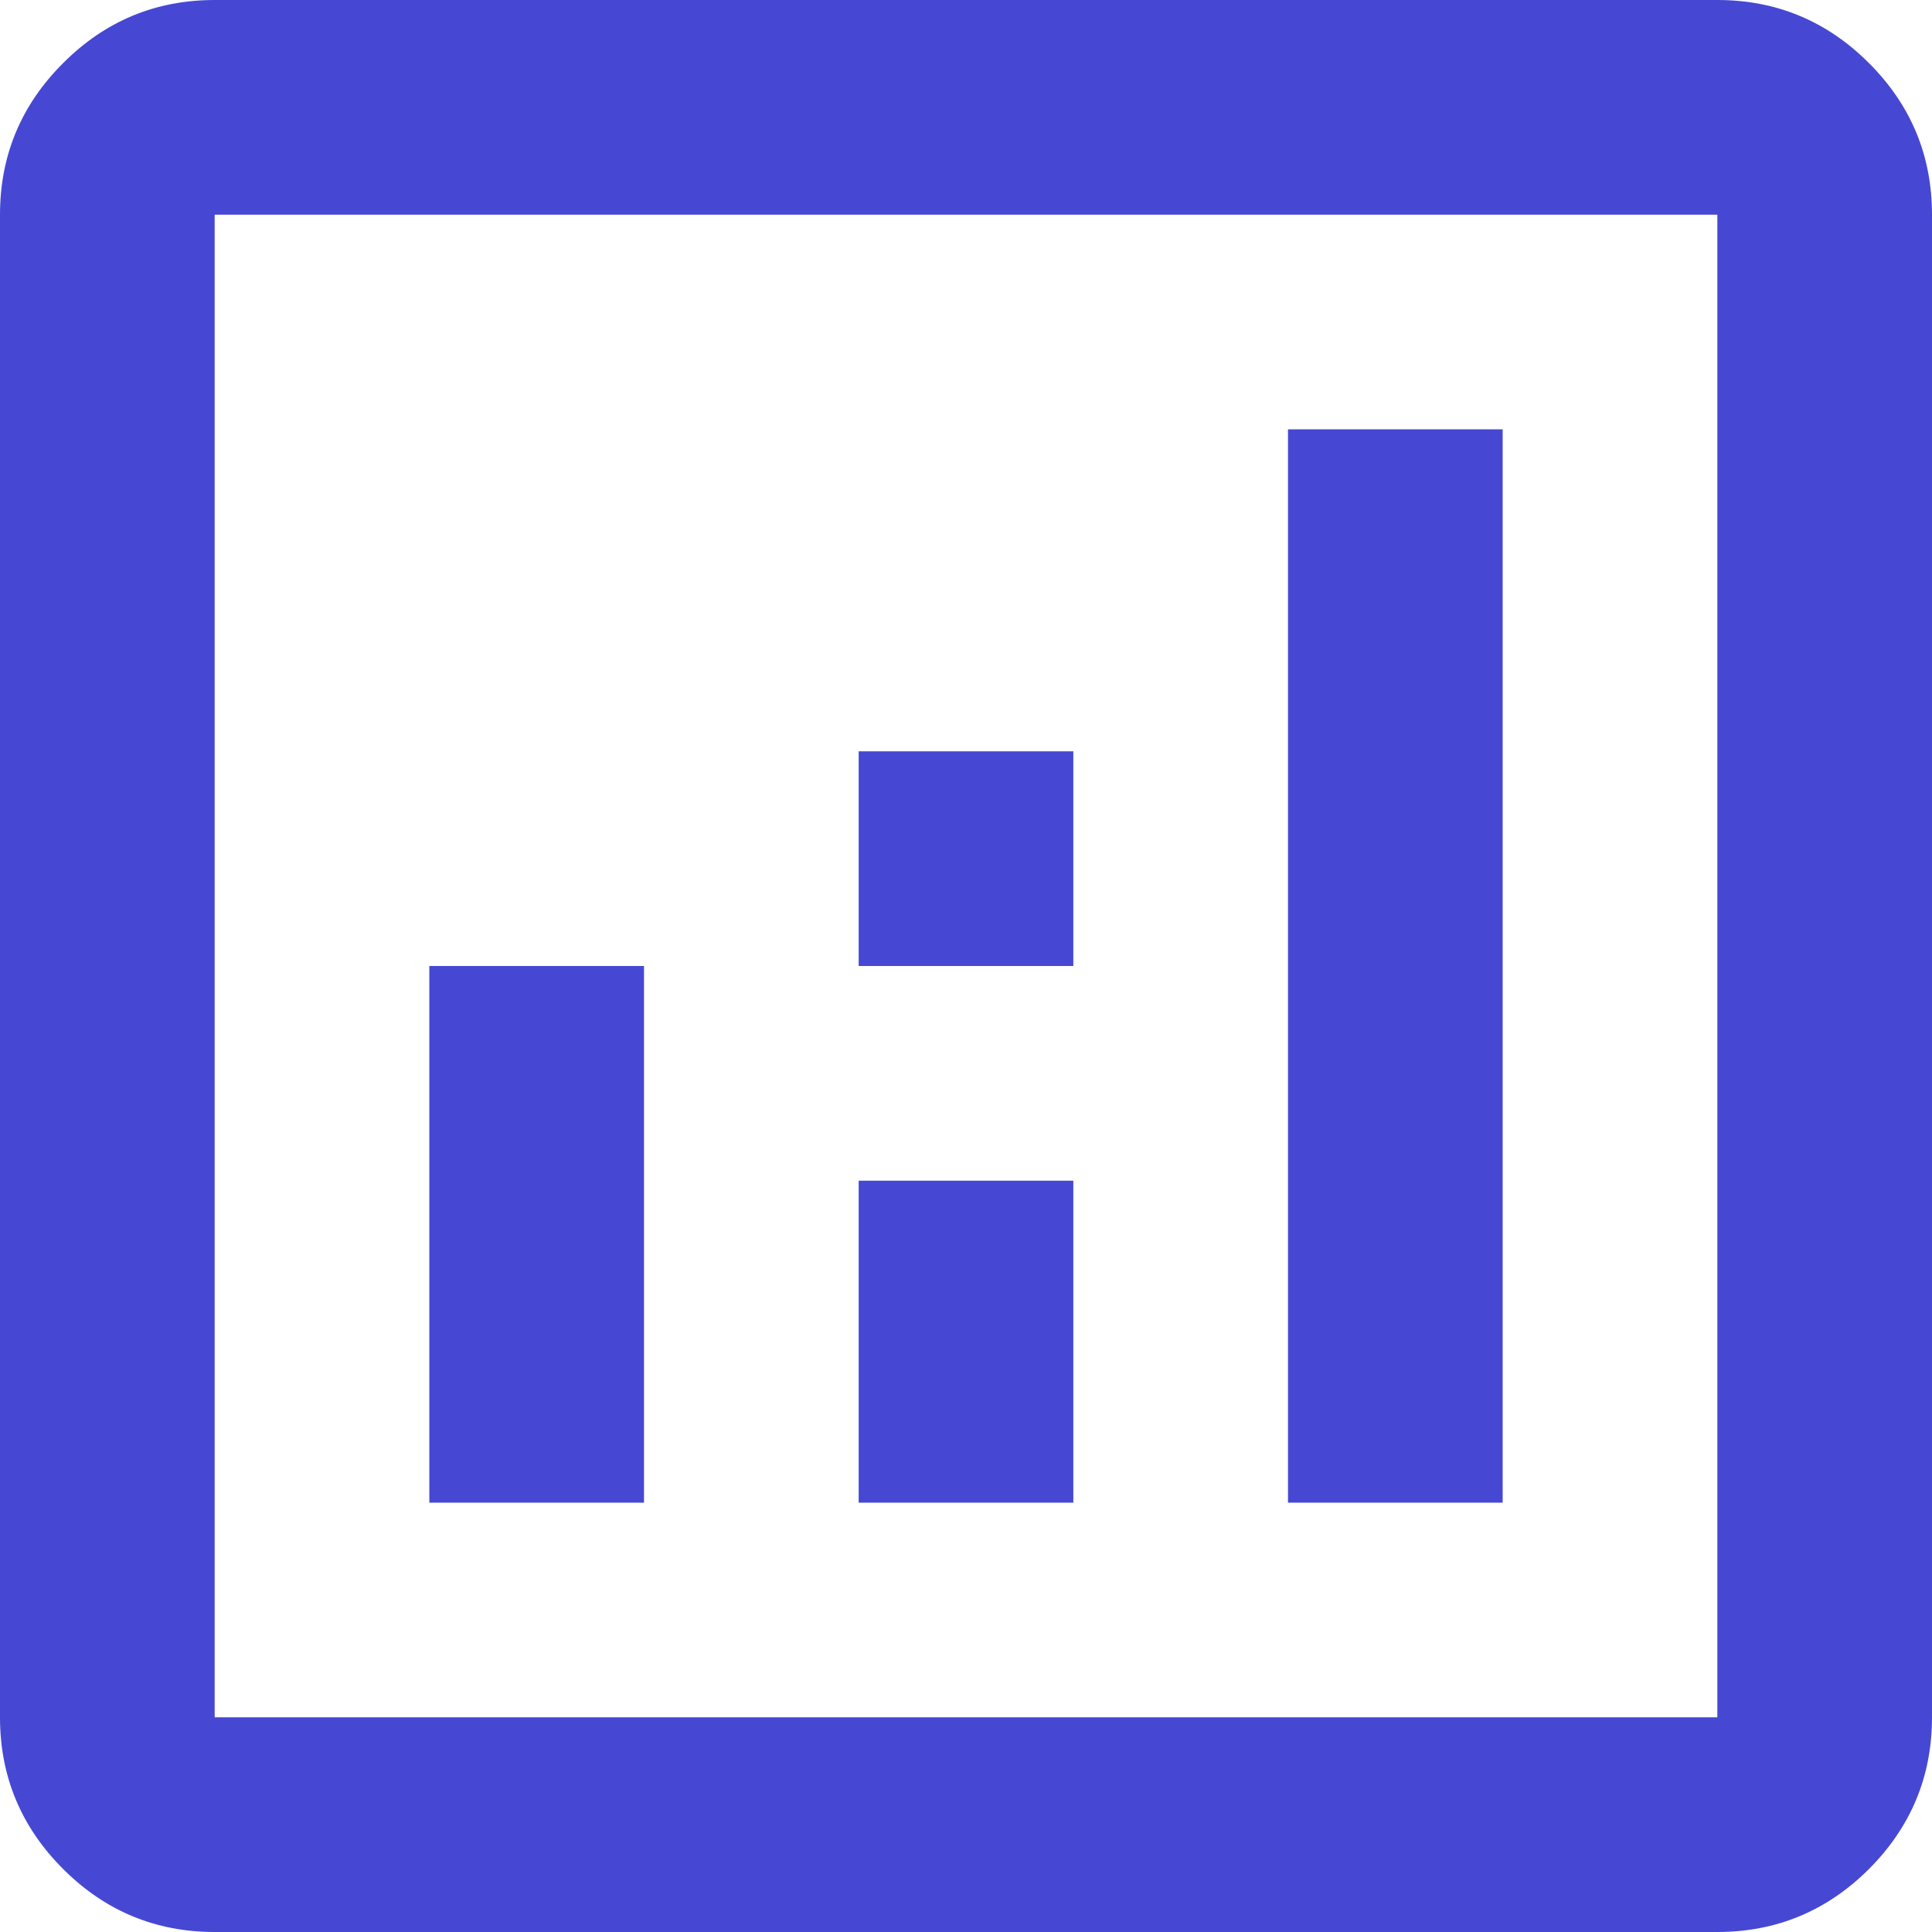
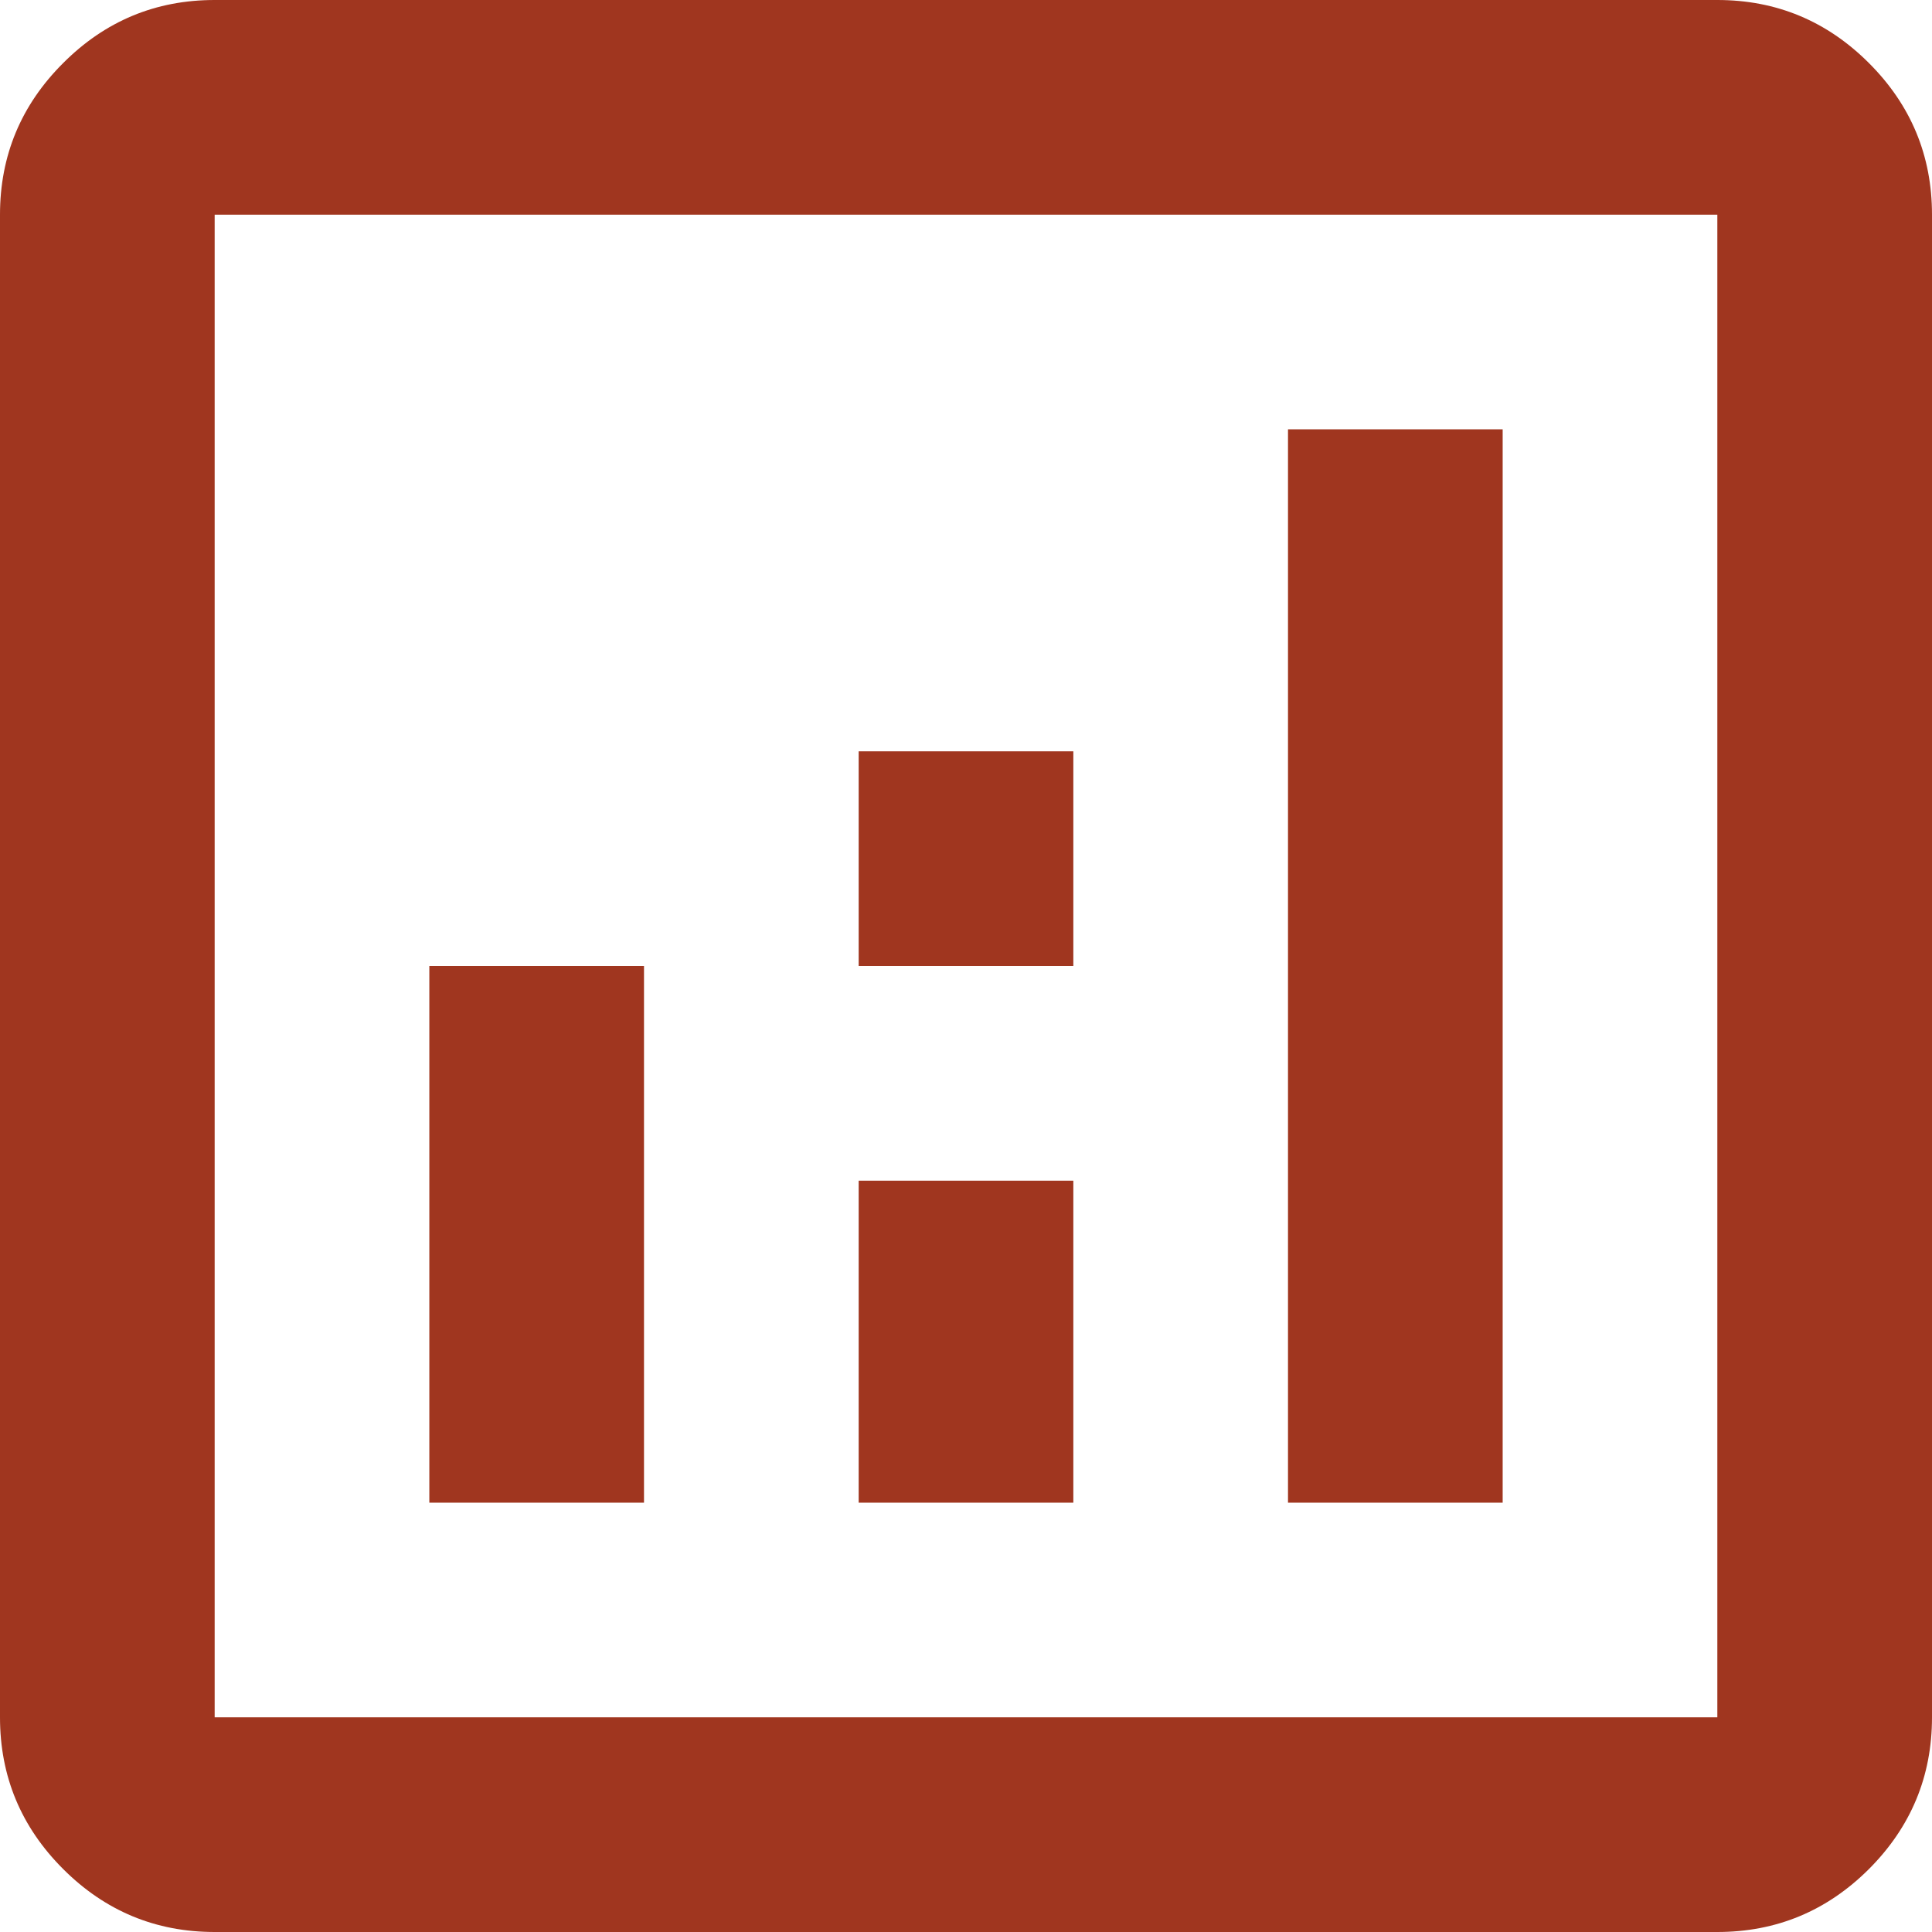
<svg xmlns="http://www.w3.org/2000/svg" width="18" height="18" viewBox="0 0 18 18" fill="none">
-   <path d="M4 14H6V9H4V14ZM12 14H14V4H12V14ZM8 14H10V11H8V14ZM8 9H10V7H8V9ZM2 18C1.45 18 0.979 17.804 0.588 17.413C0.196 17.021 0 16.55 0 16V2C0 1.45 0.196 0.979 0.588 0.588C0.979 0.196 1.45 0 2 0H16C16.55 0 17.021 0.196 17.413 0.588C17.804 0.979 18 1.45 18 2V16C18 16.55 17.804 17.021 17.413 17.413C17.021 17.804 16.55 18 16 18H2ZM2 16H16V2H2V16ZM2 2V16V2Z" fill="#4648D4" />
+   <path d="M4 14H6V9H4V14ZM12 14H14V4H12V14ZM8 14H10V11H8V14ZM8 9H10V7H8V9ZM2 18C1.45 18 0.979 17.804 0.588 17.413C0.196 17.021 0 16.55 0 16V2C0 1.45 0.196 0.979 0.588 0.588C0.979 0.196 1.45 0 2 0H16C16.55 0 17.021 0.196 17.413 0.588C17.804 0.979 18 1.45 18 2V16C18 16.55 17.804 17.021 17.413 17.413C17.021 17.804 16.55 18 16 18H2ZM2 16H16V2H2V16ZM2 2V16V2Z" fill="#A0361F" />
</svg>
